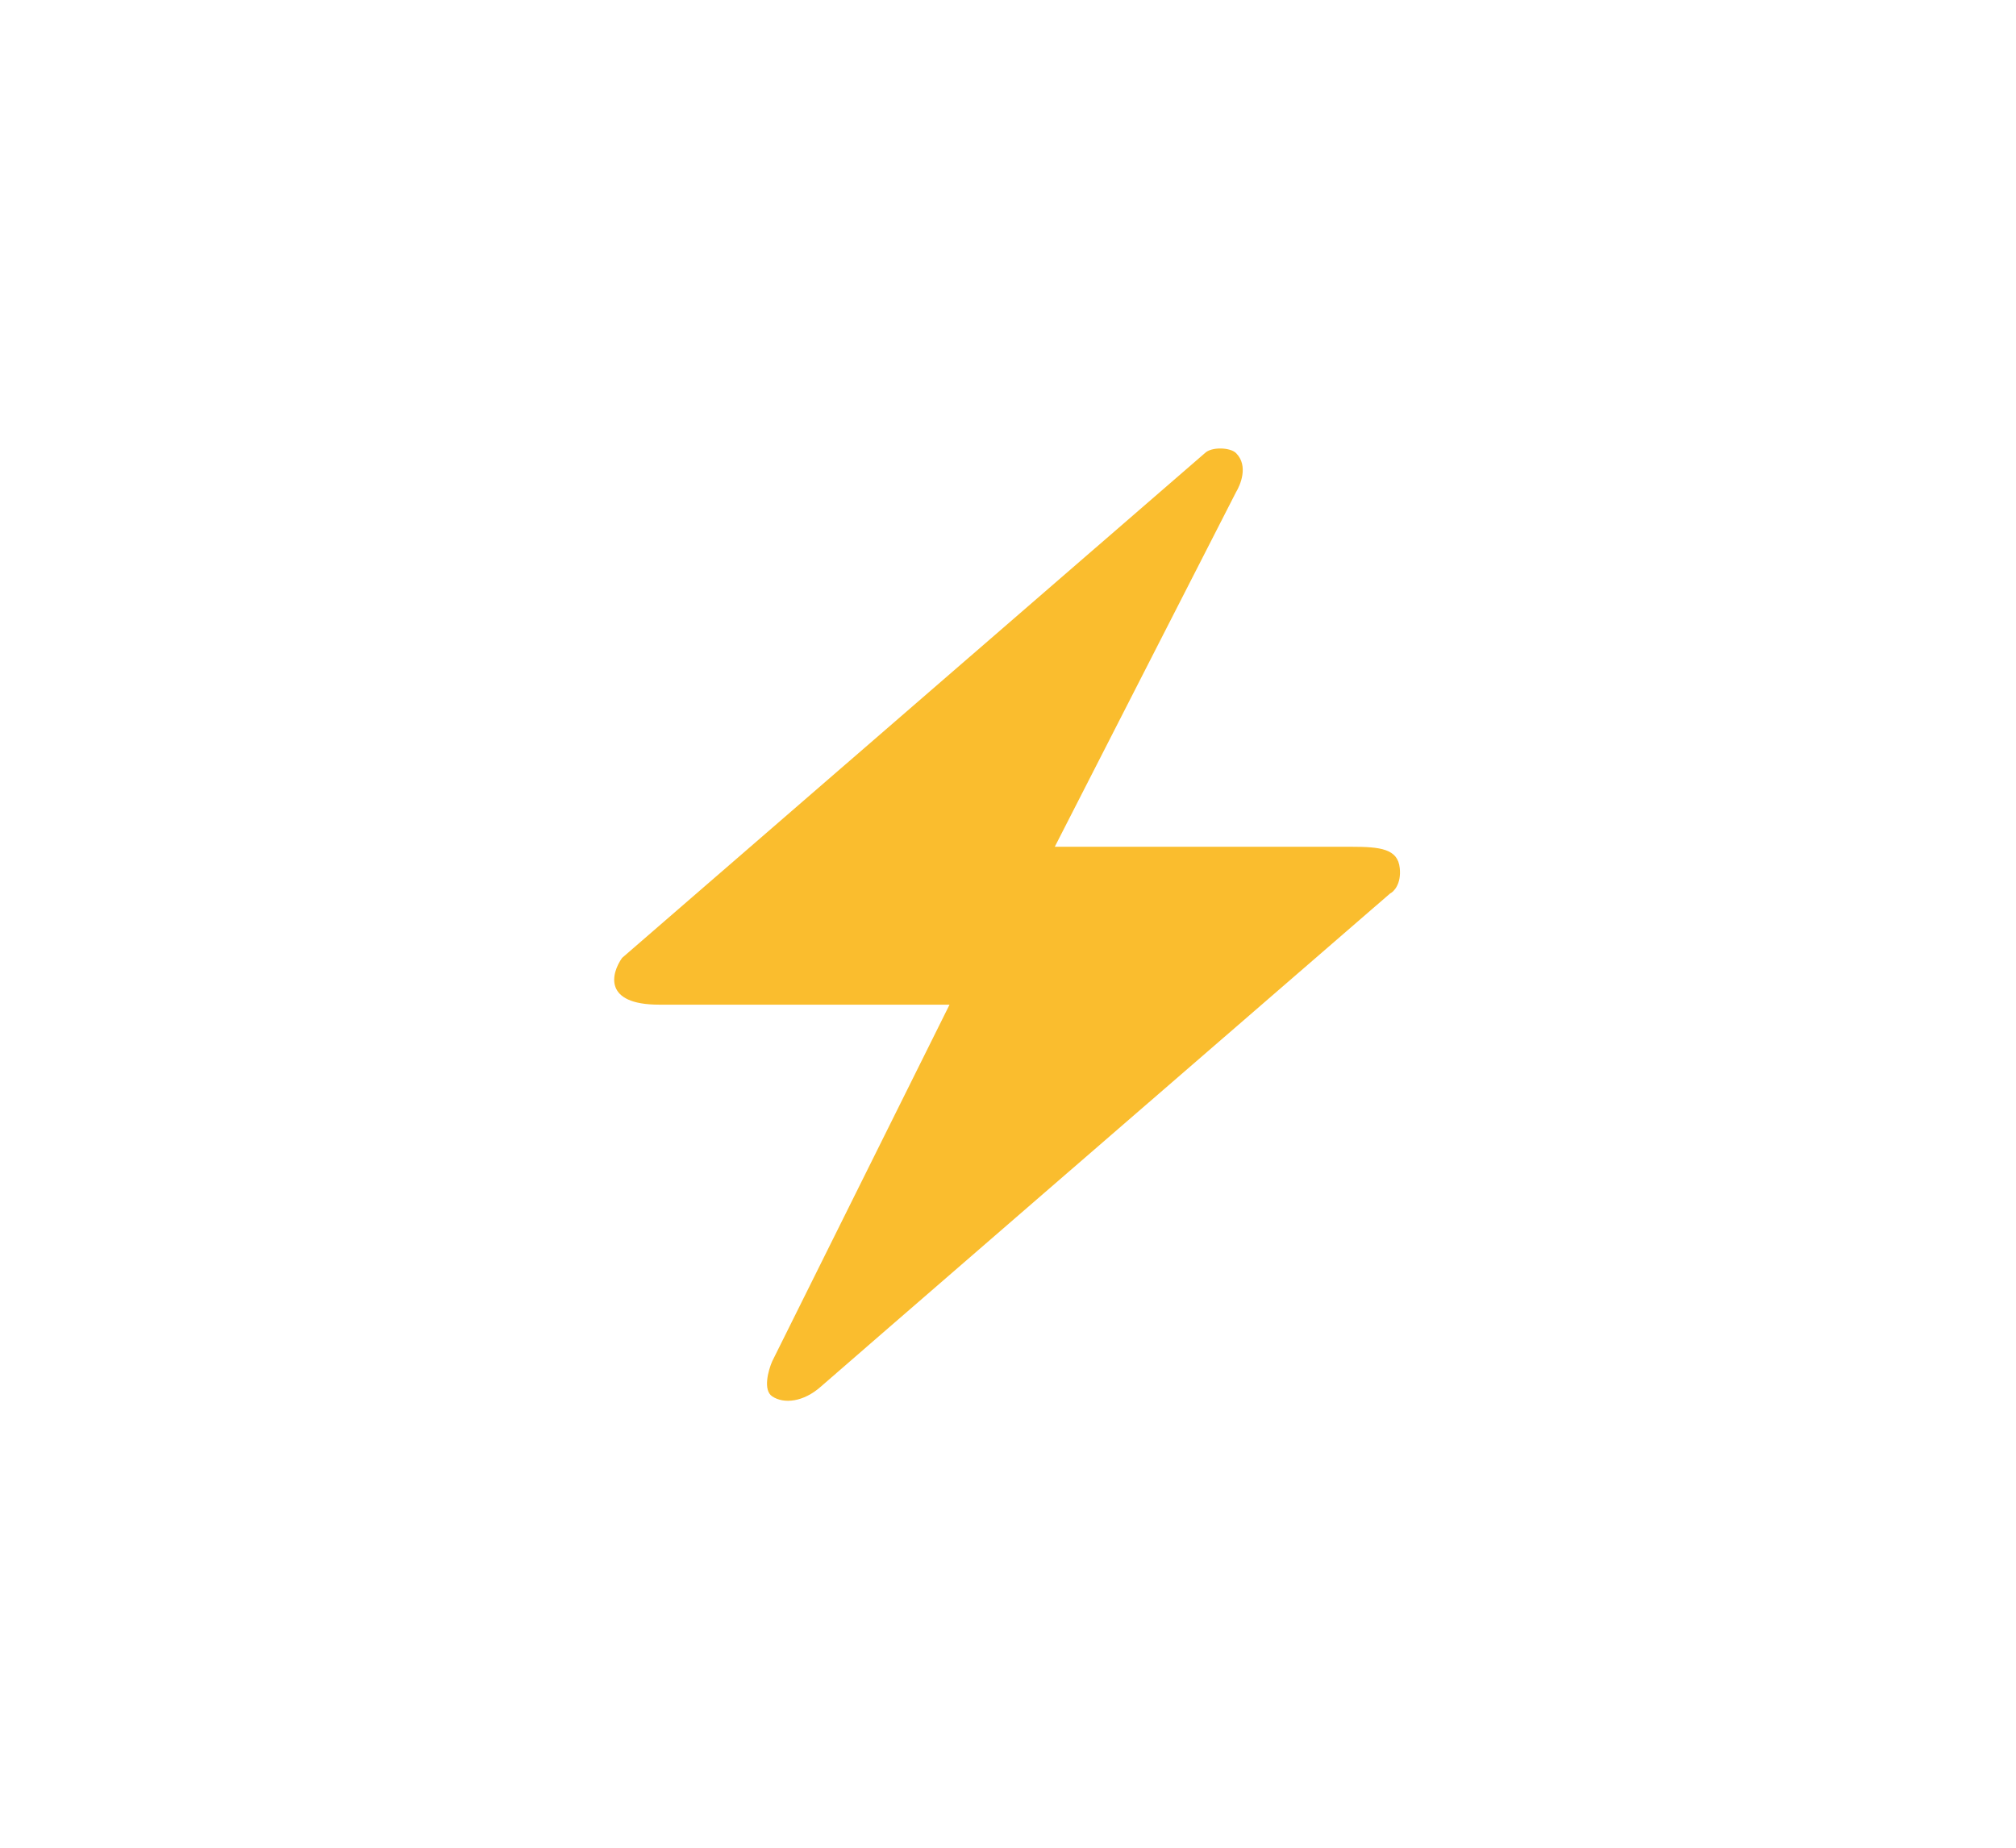
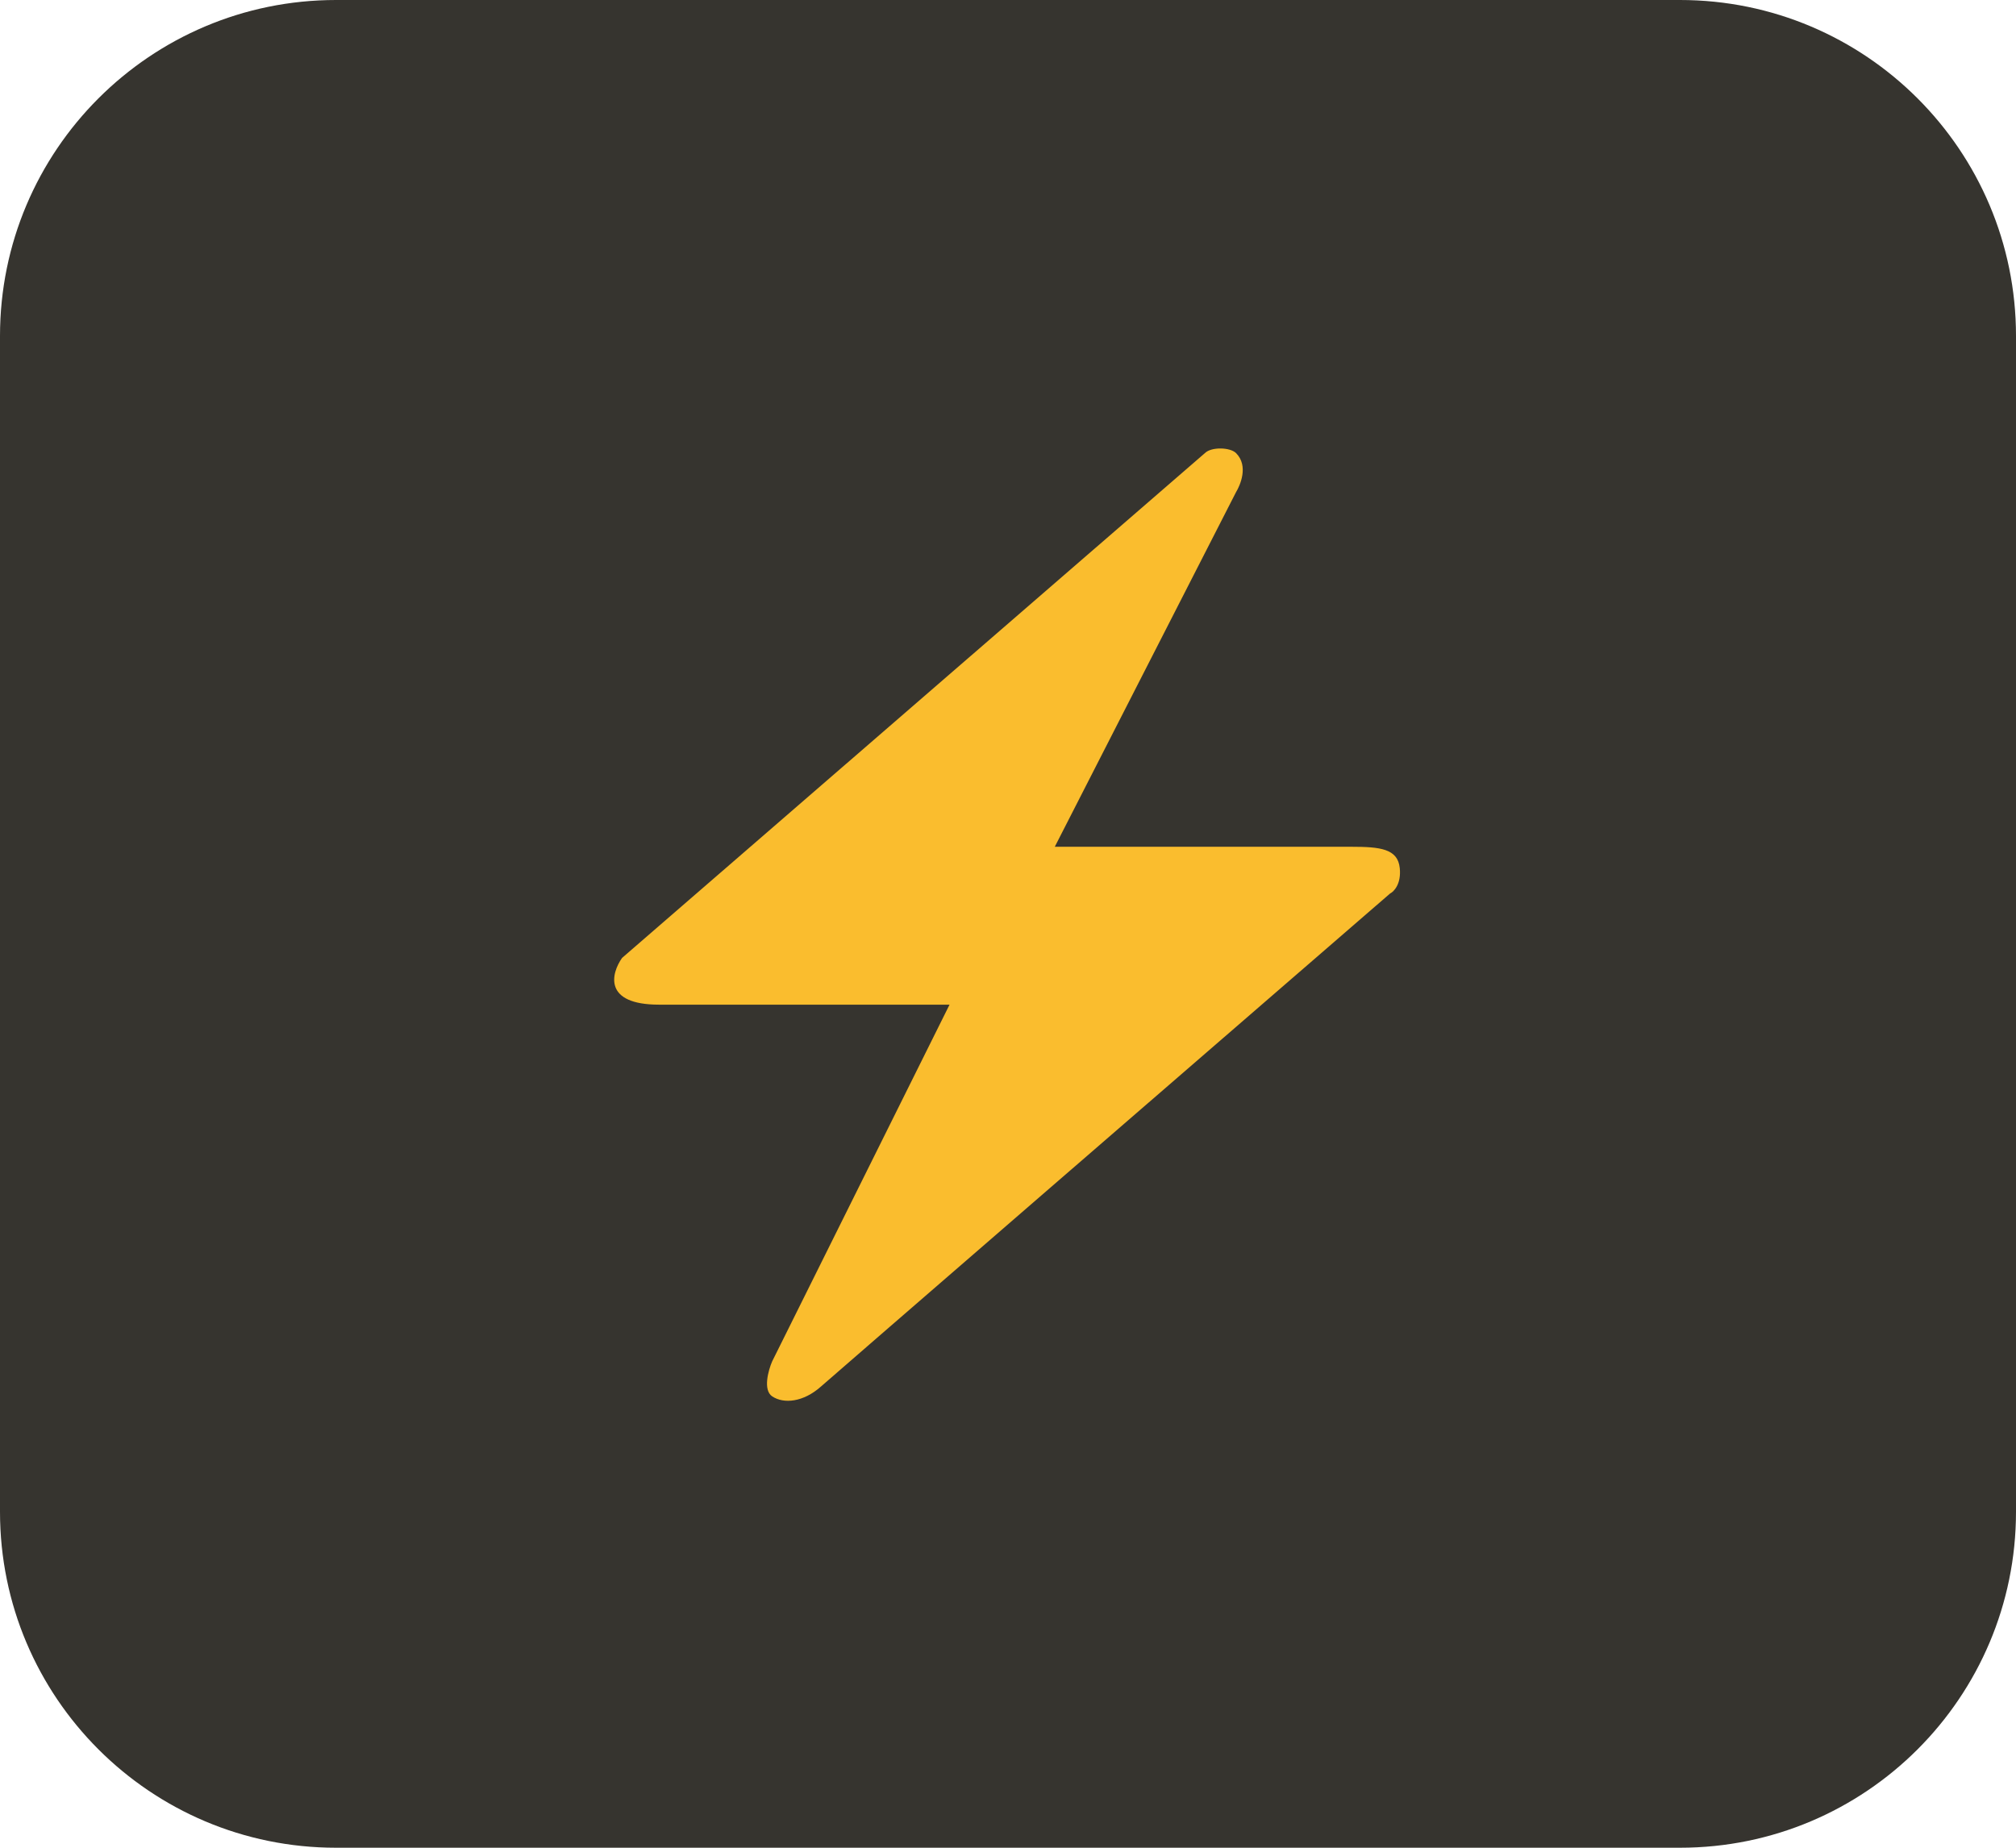
<svg xmlns="http://www.w3.org/2000/svg" width="24" height="22" viewBox="0 0 24 22" fill="none">
-   <rect width="24" height="22" rx="4" />
+   <rect width="24" height="22" rx="4" fill="#36342F" />
  <path d="M7.406 11.405L14.344 5.395C14.421 5.318 14.646 5.325 14.715 5.395C14.868 5.548 14.762 5.782 14.715 5.859L12.557 10.082H16.084C16.432 10.082 16.641 10.105 16.664 10.337C16.683 10.523 16.595 10.616 16.548 10.639C14.359 12.534 9.94 16.361 9.773 16.509C9.564 16.695 9.332 16.718 9.193 16.626C9.081 16.551 9.146 16.316 9.193 16.208L11.304 11.962H7.847C7.179 11.962 7.275 11.59 7.406 11.405Z" fill="#FABD2E" />
</svg>
